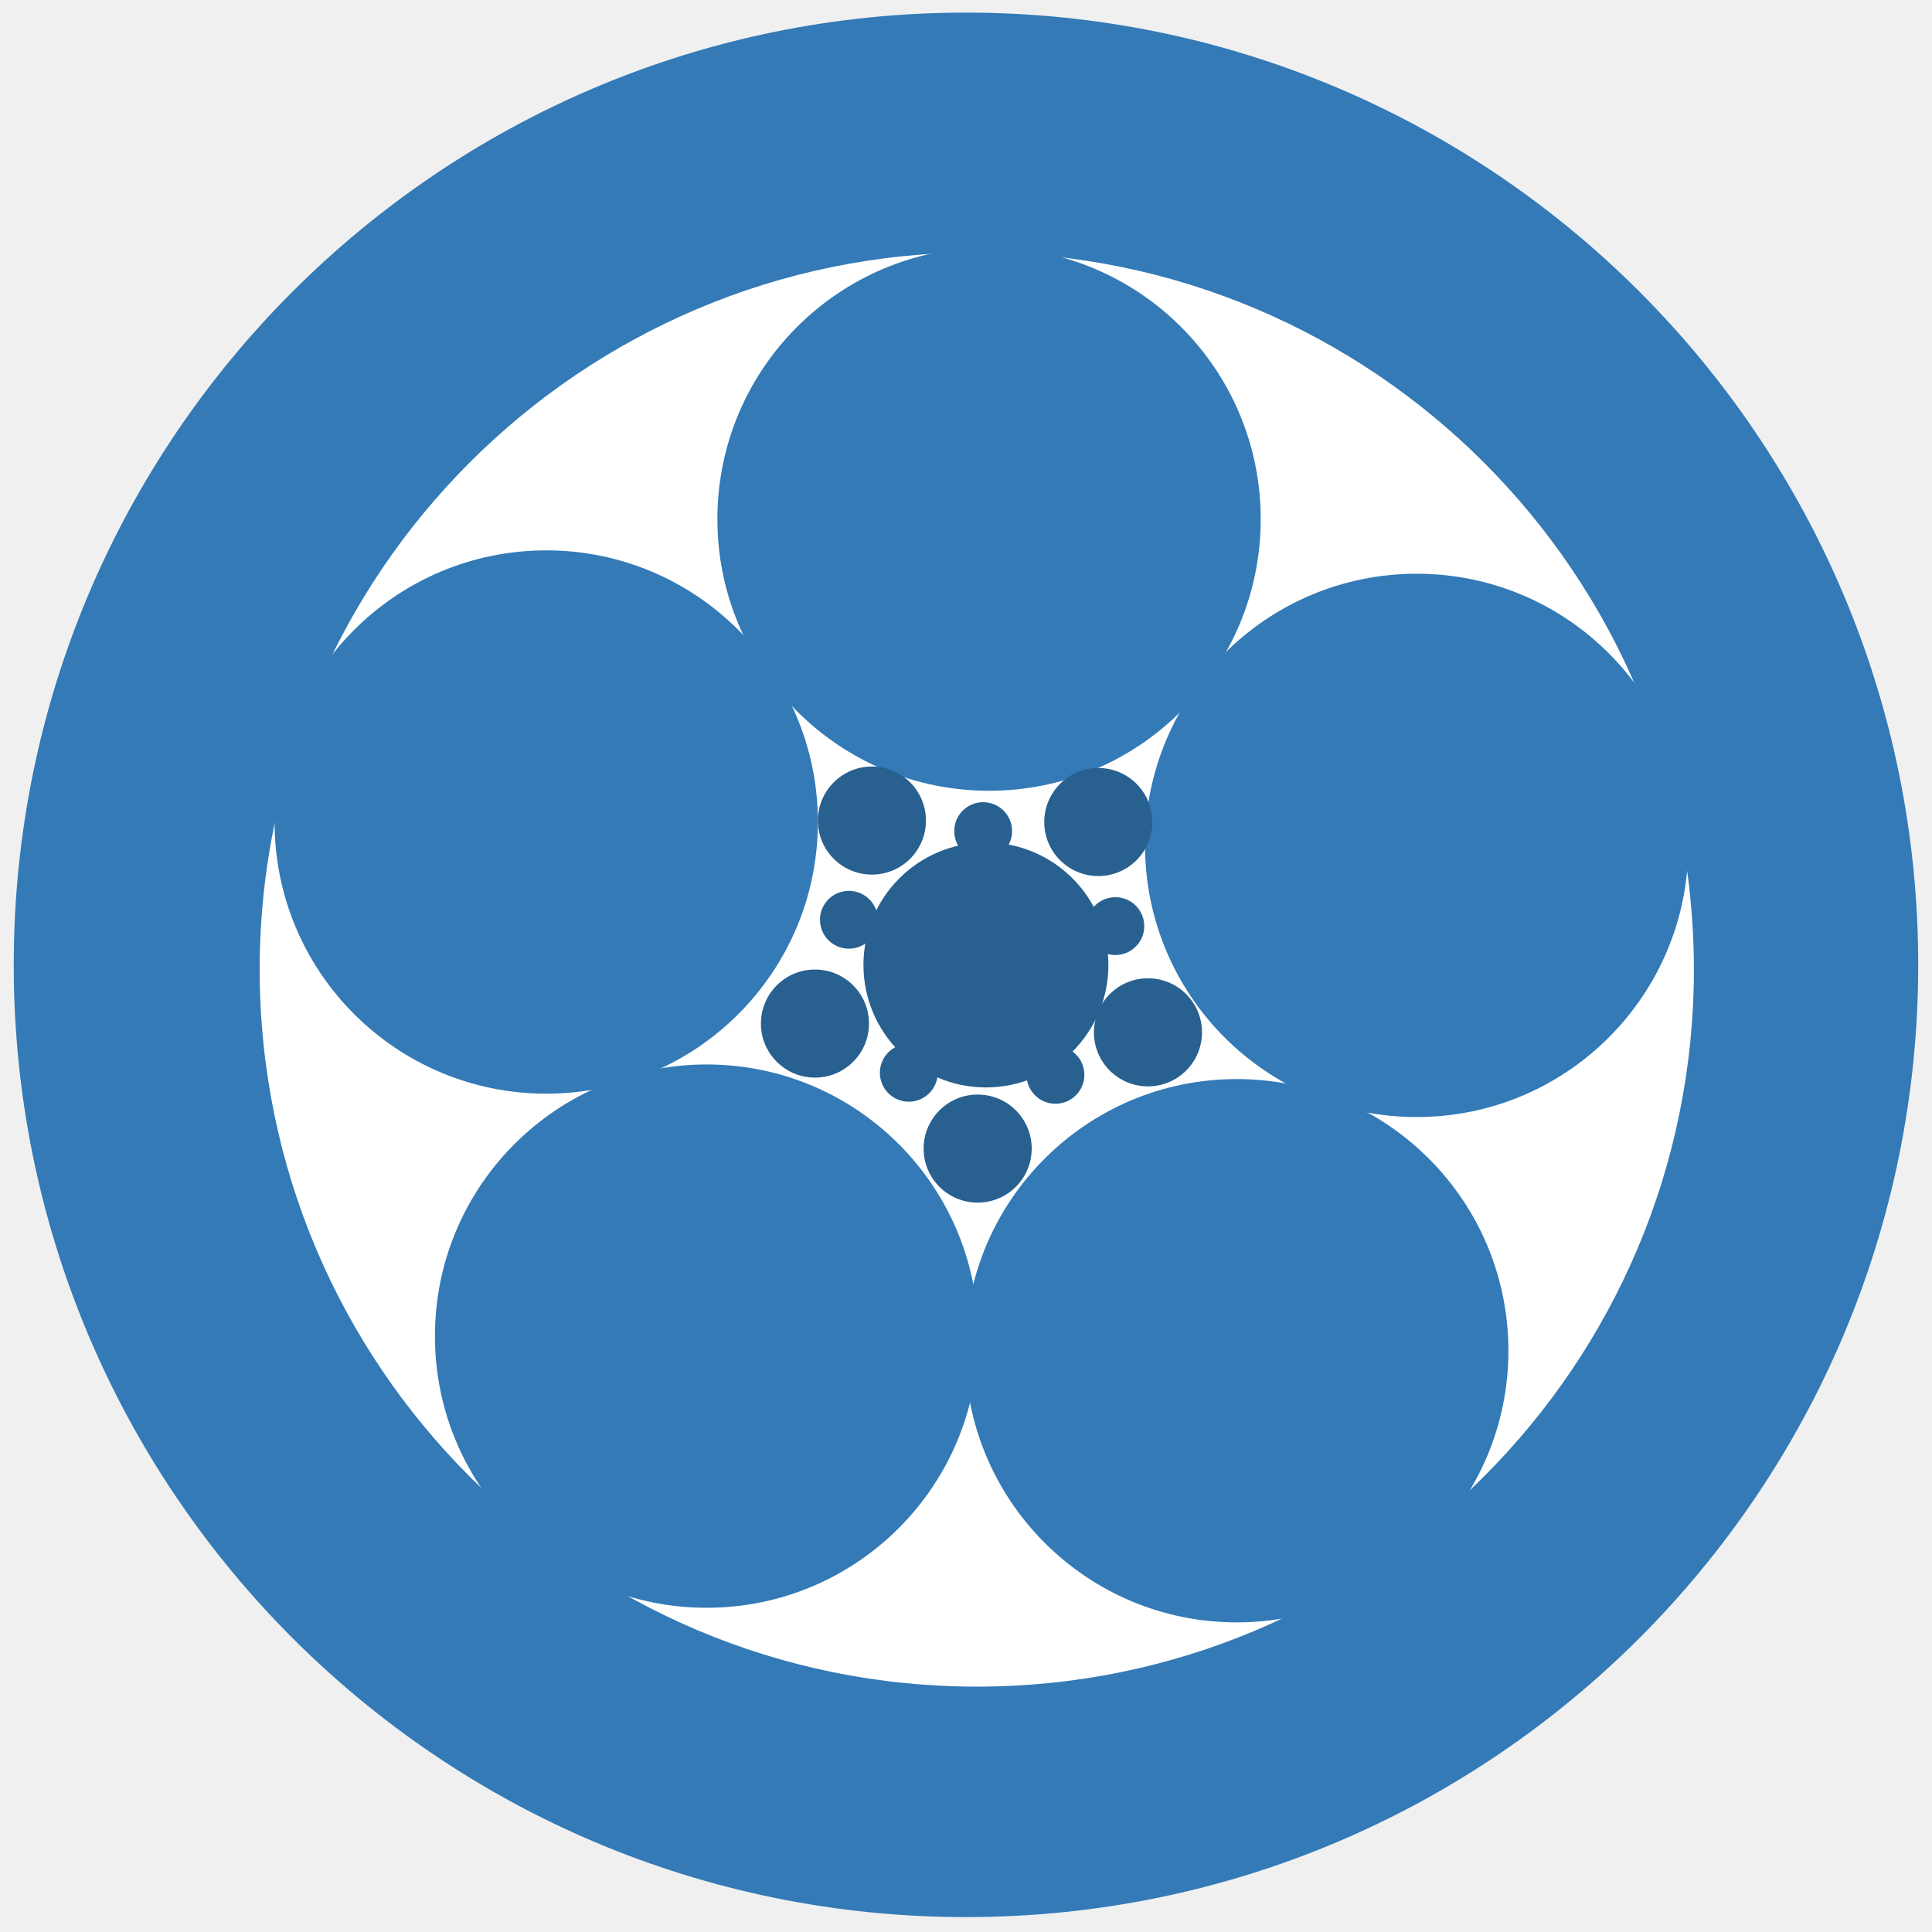
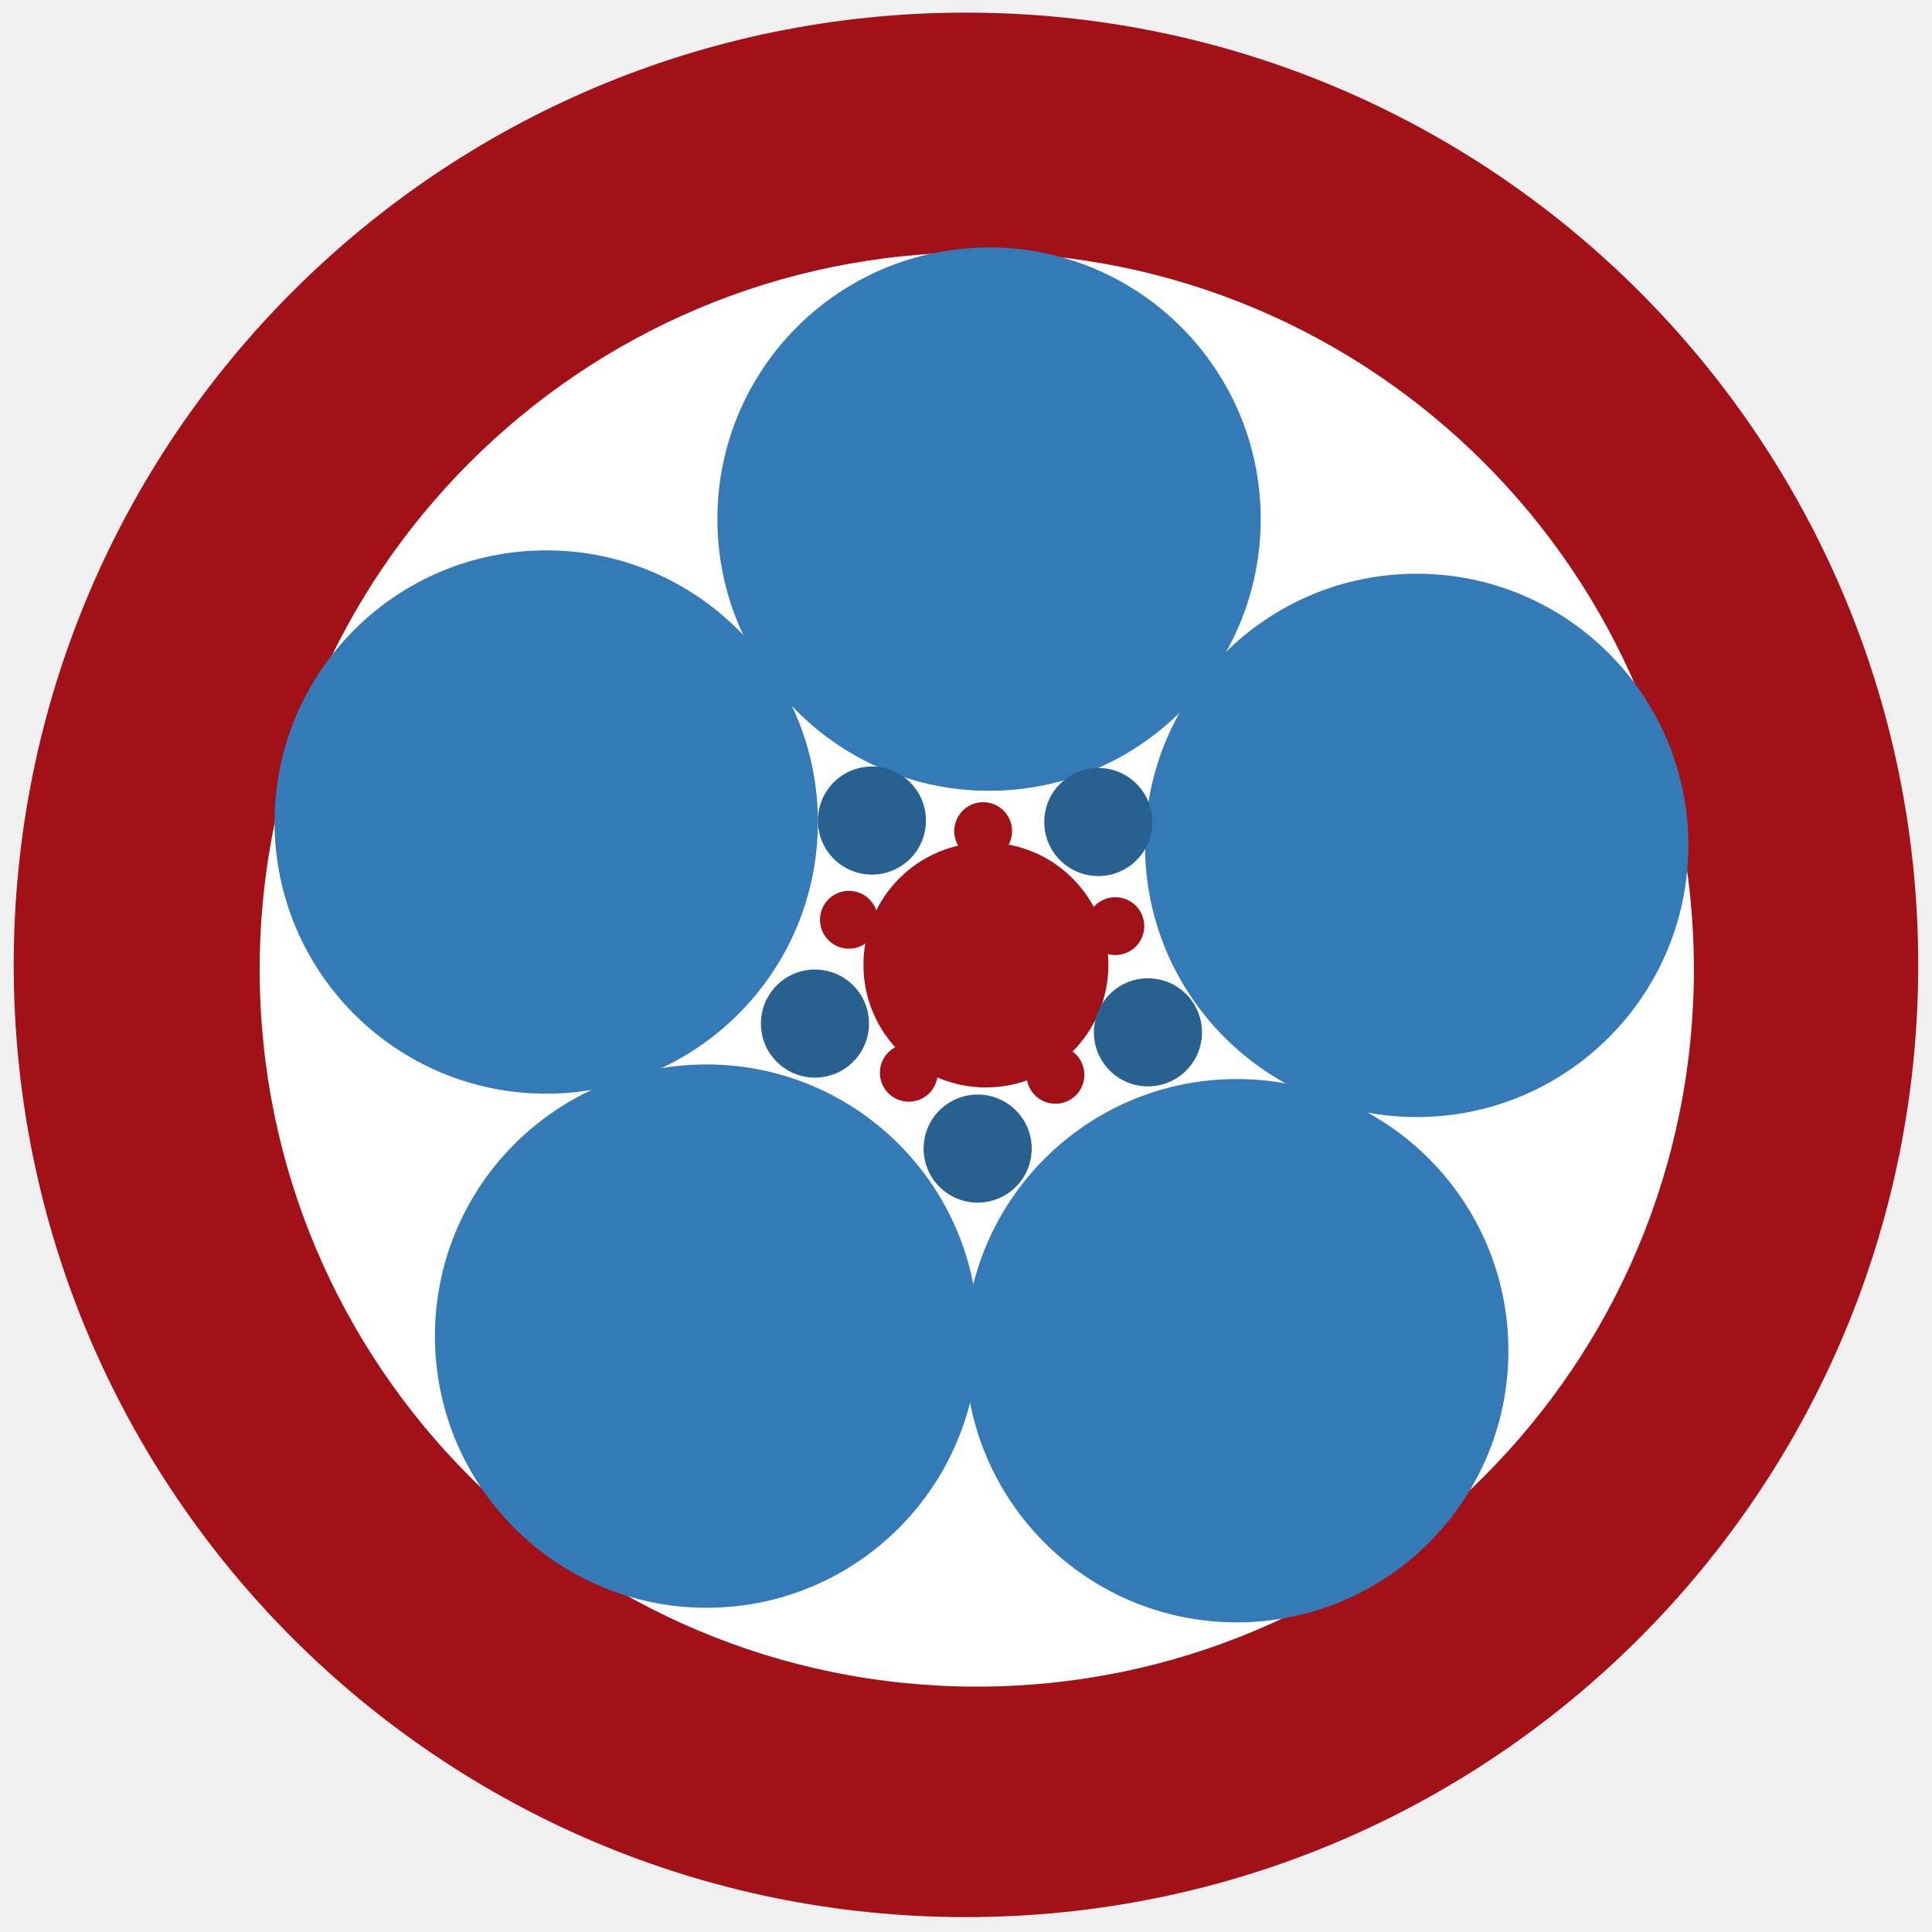
<svg xmlns="http://www.w3.org/2000/svg" width="500mm" height="500mm" viewBox="0 0 500 500" version="1.1" id="svg4524">
  <defs id="defs4518" />
  <g id="layer1" transform="translate(0,203)">
    <circle style="opacity:1;fill:#286090;fill-opacity:0;stroke-width:0.265" id="path5069" cx="292.176" cy="41.11" r="162.908" />
    <ellipse style="opacity:1;fill:#286090;fill-opacity:0;stroke-width:0.265" id="path5071" cx="208.643" cy="27.125" rx="129.268" ry="143.631" />
-     <circle style="opacity:1;fill:#337ab7;fill-opacity:1;stroke-width:0.398" id="path5077" cx="249.993" cy="46.704" r="246.44" />
+     <circle style="opacity:1;fill:#a11117;fill-opacity:1;stroke-width:0.398" id="path5077" cx="249.993" cy="46.704" r="246.44" />
    <circle style="opacity:1;fill:#ffffff;fill-opacity:1;stroke-width:0.313" id="path5079" cx="252.791" cy="47.914" r="185.586" />
    <circle style="opacity:1;fill:#337ab7;fill-opacity:1;stroke-width:0.195" id="path5087" cx="255.965" cy="-68.654" r="70.304" />
    <circle style="opacity:1;fill:#337ab7;fill-opacity:1;stroke-width:0.195" id="path5087-3" cx="141.363" cy="9.738" r="70.304" />
    <circle style="opacity:1;fill:#337ab7;fill-opacity:1;stroke-width:0.195" id="path5087-6" cx="366.637" cy="15.786" r="70.304" />
    <circle style="opacity:1;fill:#337ab7;fill-opacity:1;stroke-width:0.195" id="path5087-7" cx="182.865" cy="142.786" r="70.304" />
    <circle style="opacity:1;fill:#337ab7;fill-opacity:1;stroke-width:0.195" id="path5087-5" cx="320.07" cy="146.565" r="70.304" />
-     <circle style="opacity:1;fill:#286090;fill-opacity:1;stroke-width:0.193" id="path5128" cx="255.155" cy="46.731" r="31.695" />
+     <circle style="opacity:1;fill:#a11117;fill-opacity:1;stroke-width:0.193" id="path5128" cx="255.155" cy="46.731" r="31.695" />
    <circle style="opacity:1;fill:#286090;fill-opacity:1;stroke-width:0.265" cx="225.652" cy="9.36" r="13.985" id="path5132" />
    <circle style="opacity:1;fill:#286090;fill-opacity:1;stroke-width:0.265" cx="210.911" cy="61.899" r="13.985" id="path5132-3" />
    <circle style="opacity:1;fill:#286090;fill-opacity:1;stroke-width:0.265" cx="253.017" cy="94.254" r="13.985" id="path5132-5" />
    <circle style="opacity:1;fill:#286090;fill-opacity:1;stroke-width:0.265" cx="284.238" cy="9.738" r="13.985" id="path5132-6" />
    <circle style="opacity:1;fill:#286090;fill-opacity:1;stroke-width:0.265" cx="297.089" cy="64.167" r="13.985" id="path5132-2" />
-     <circle style="opacity:1;fill:#286090;fill-opacity:1;stroke-width:0.265" id="path5169" cx="219.696" cy="35.036" r="7.484" />
-     <circle style="opacity:1;fill:#286090;fill-opacity:1;stroke-width:0.265" id="path5169-9" cx="254.441" cy="12.091" r="7.484" />
-     <circle style="opacity:1;fill:#286090;fill-opacity:1;stroke-width:0.265" id="path5169-1" cx="235.197" cy="74.632" r="7.484" />
-     <circle style="opacity:1;fill:#286090;fill-opacity:1;stroke-width:0.265" id="path5169-2" cx="273.149" cy="75.166" r="7.484" />
-     <circle style="opacity:1;fill:#286090;fill-opacity:1;stroke-width:0.265" id="path5169-7" cx="288.651" cy="36.679" r="7.484" />
+     <circle style="opacity:1;fill:#a11117;fill-opacity:1;stroke-width:0.265" id="path5169" cx="219.696" cy="35.036" r="7.484" />
+     <circle style="opacity:1;fill:#a11117;fill-opacity:1;stroke-width:0.265" id="path5169-9" cx="254.441" cy="12.091" r="7.484" />
+     <circle style="opacity:1;fill:#a11117;fill-opacity:1;stroke-width:0.265" id="path5169-1" cx="235.197" cy="74.632" r="7.484" />
+     <circle style="opacity:1;fill:#a11117;fill-opacity:1;stroke-width:0.265" id="path5169-2" cx="273.149" cy="75.166" r="7.484" />
+     <circle style="opacity:1;fill:#a11117;fill-opacity:1;stroke-width:0.265" id="path5169-7" cx="288.651" cy="36.679" r="7.484" />
  </g>
</svg>
